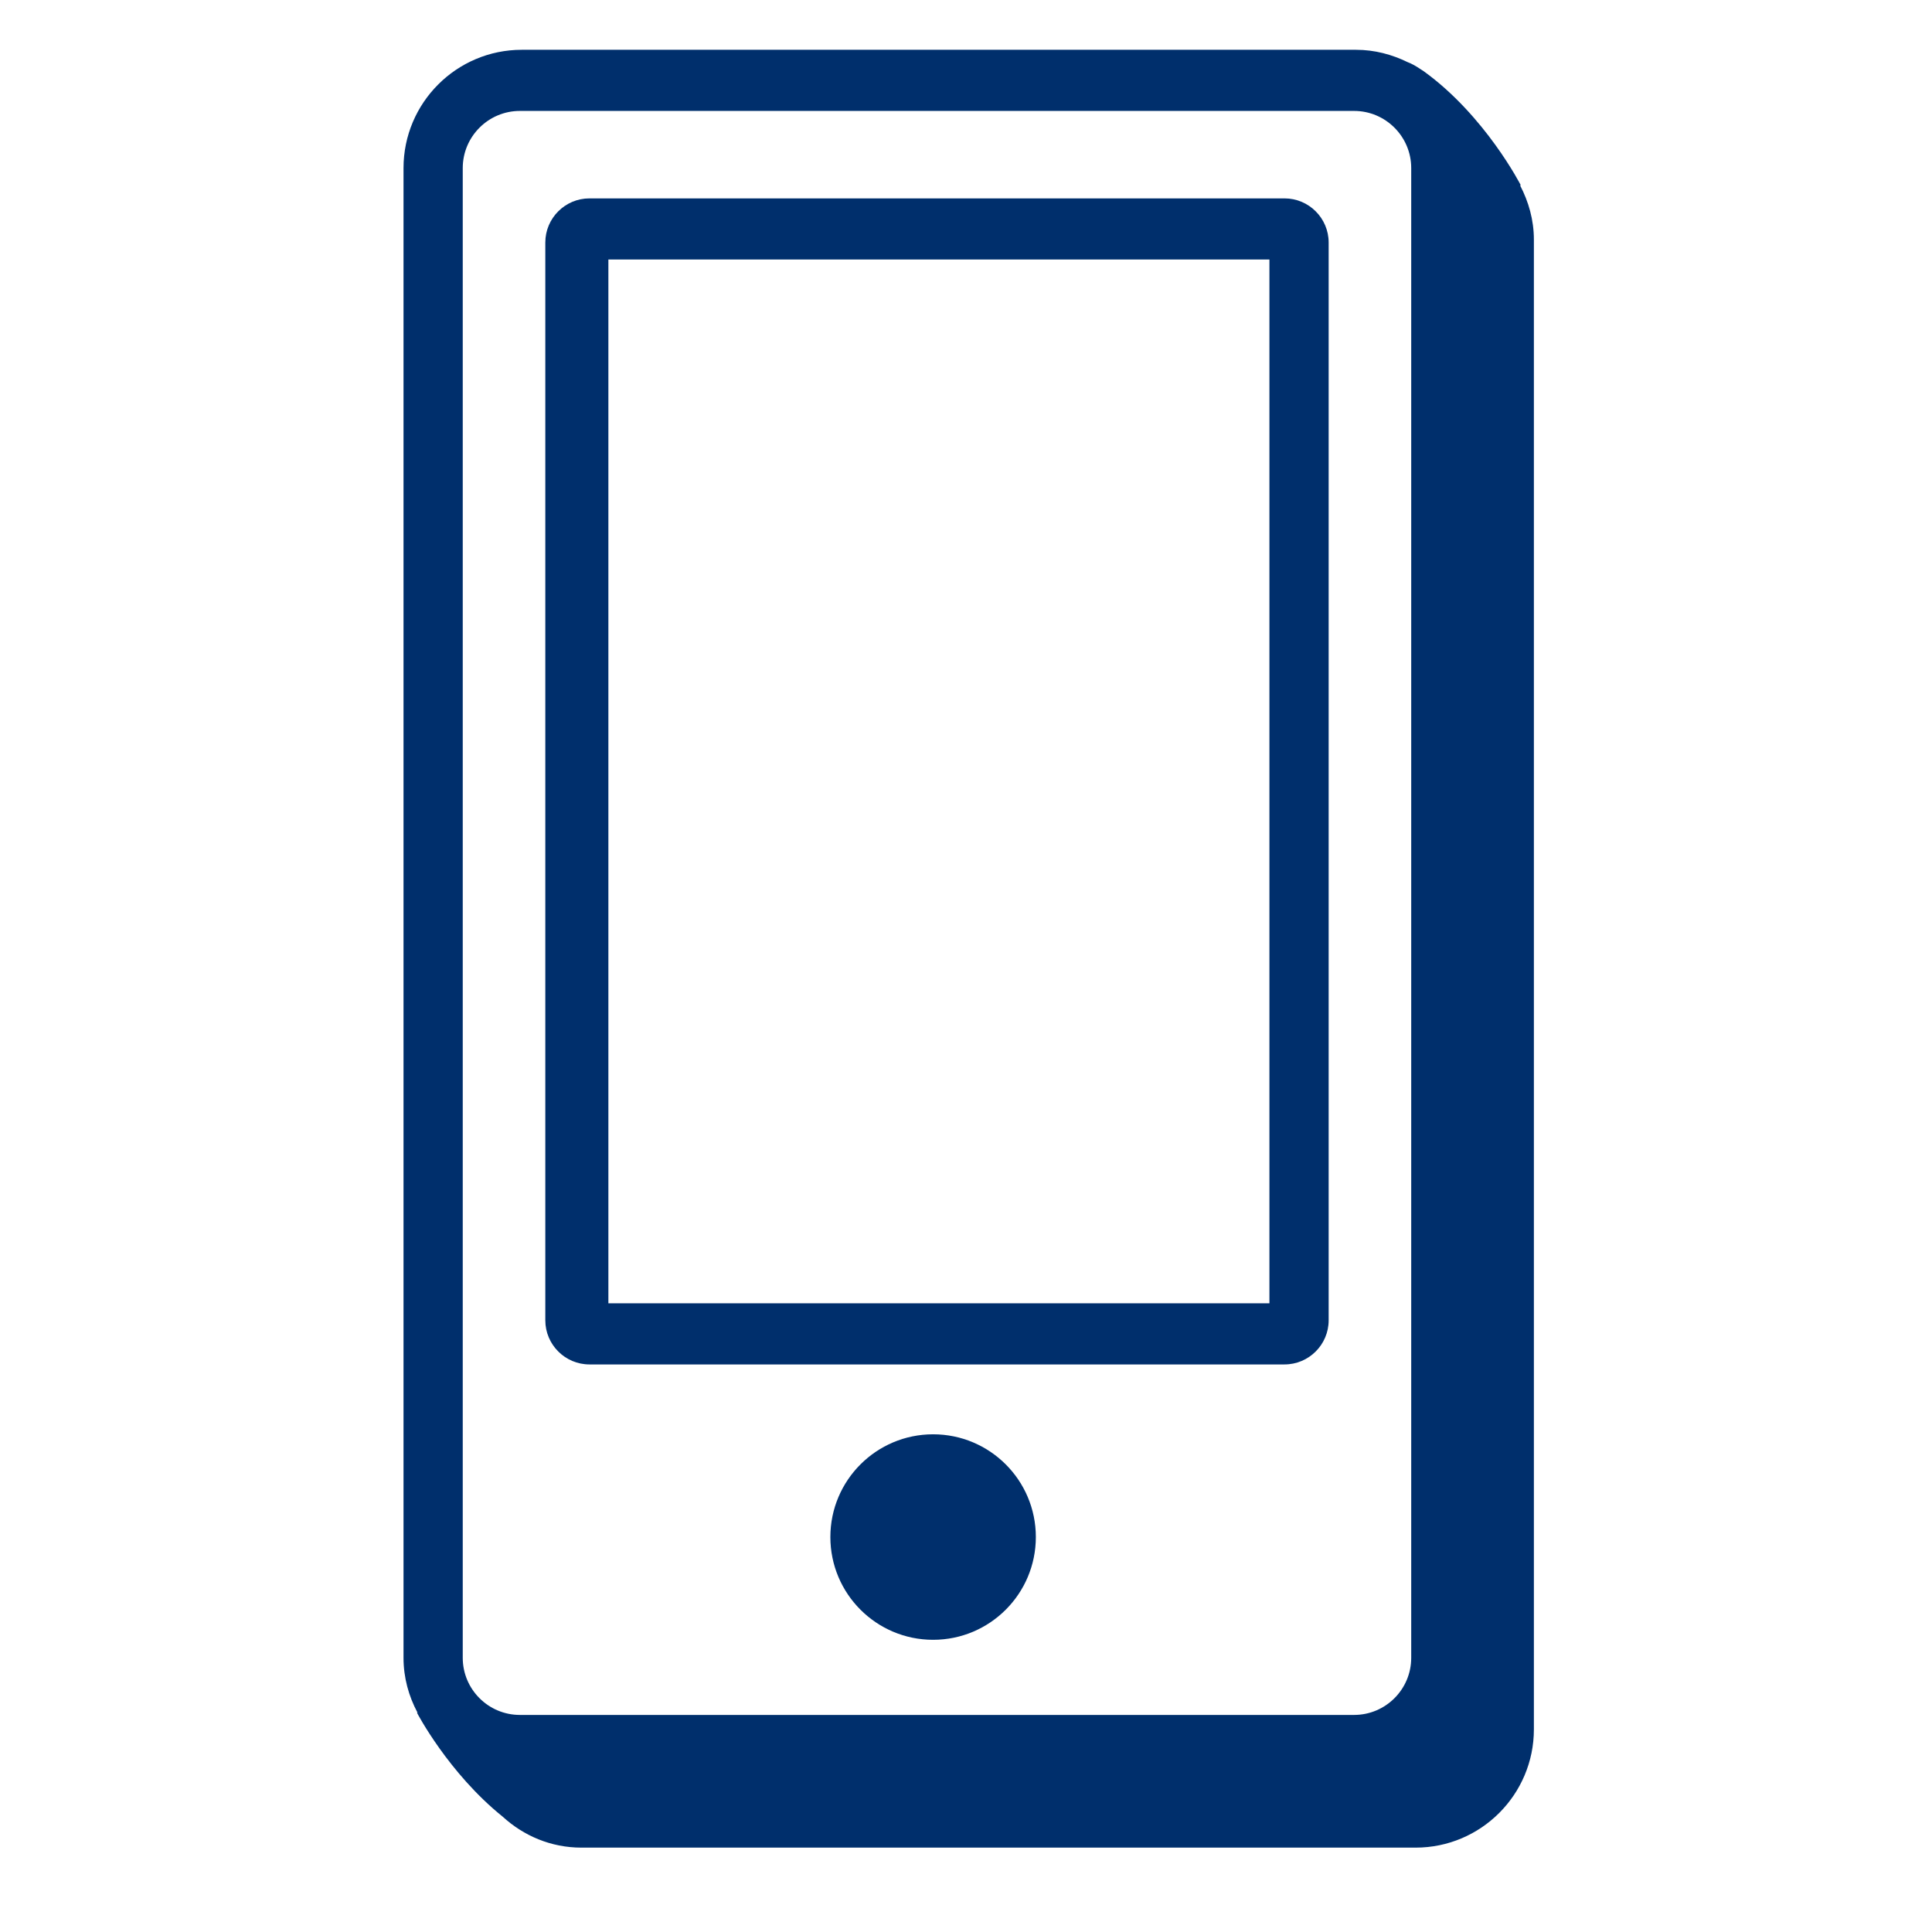
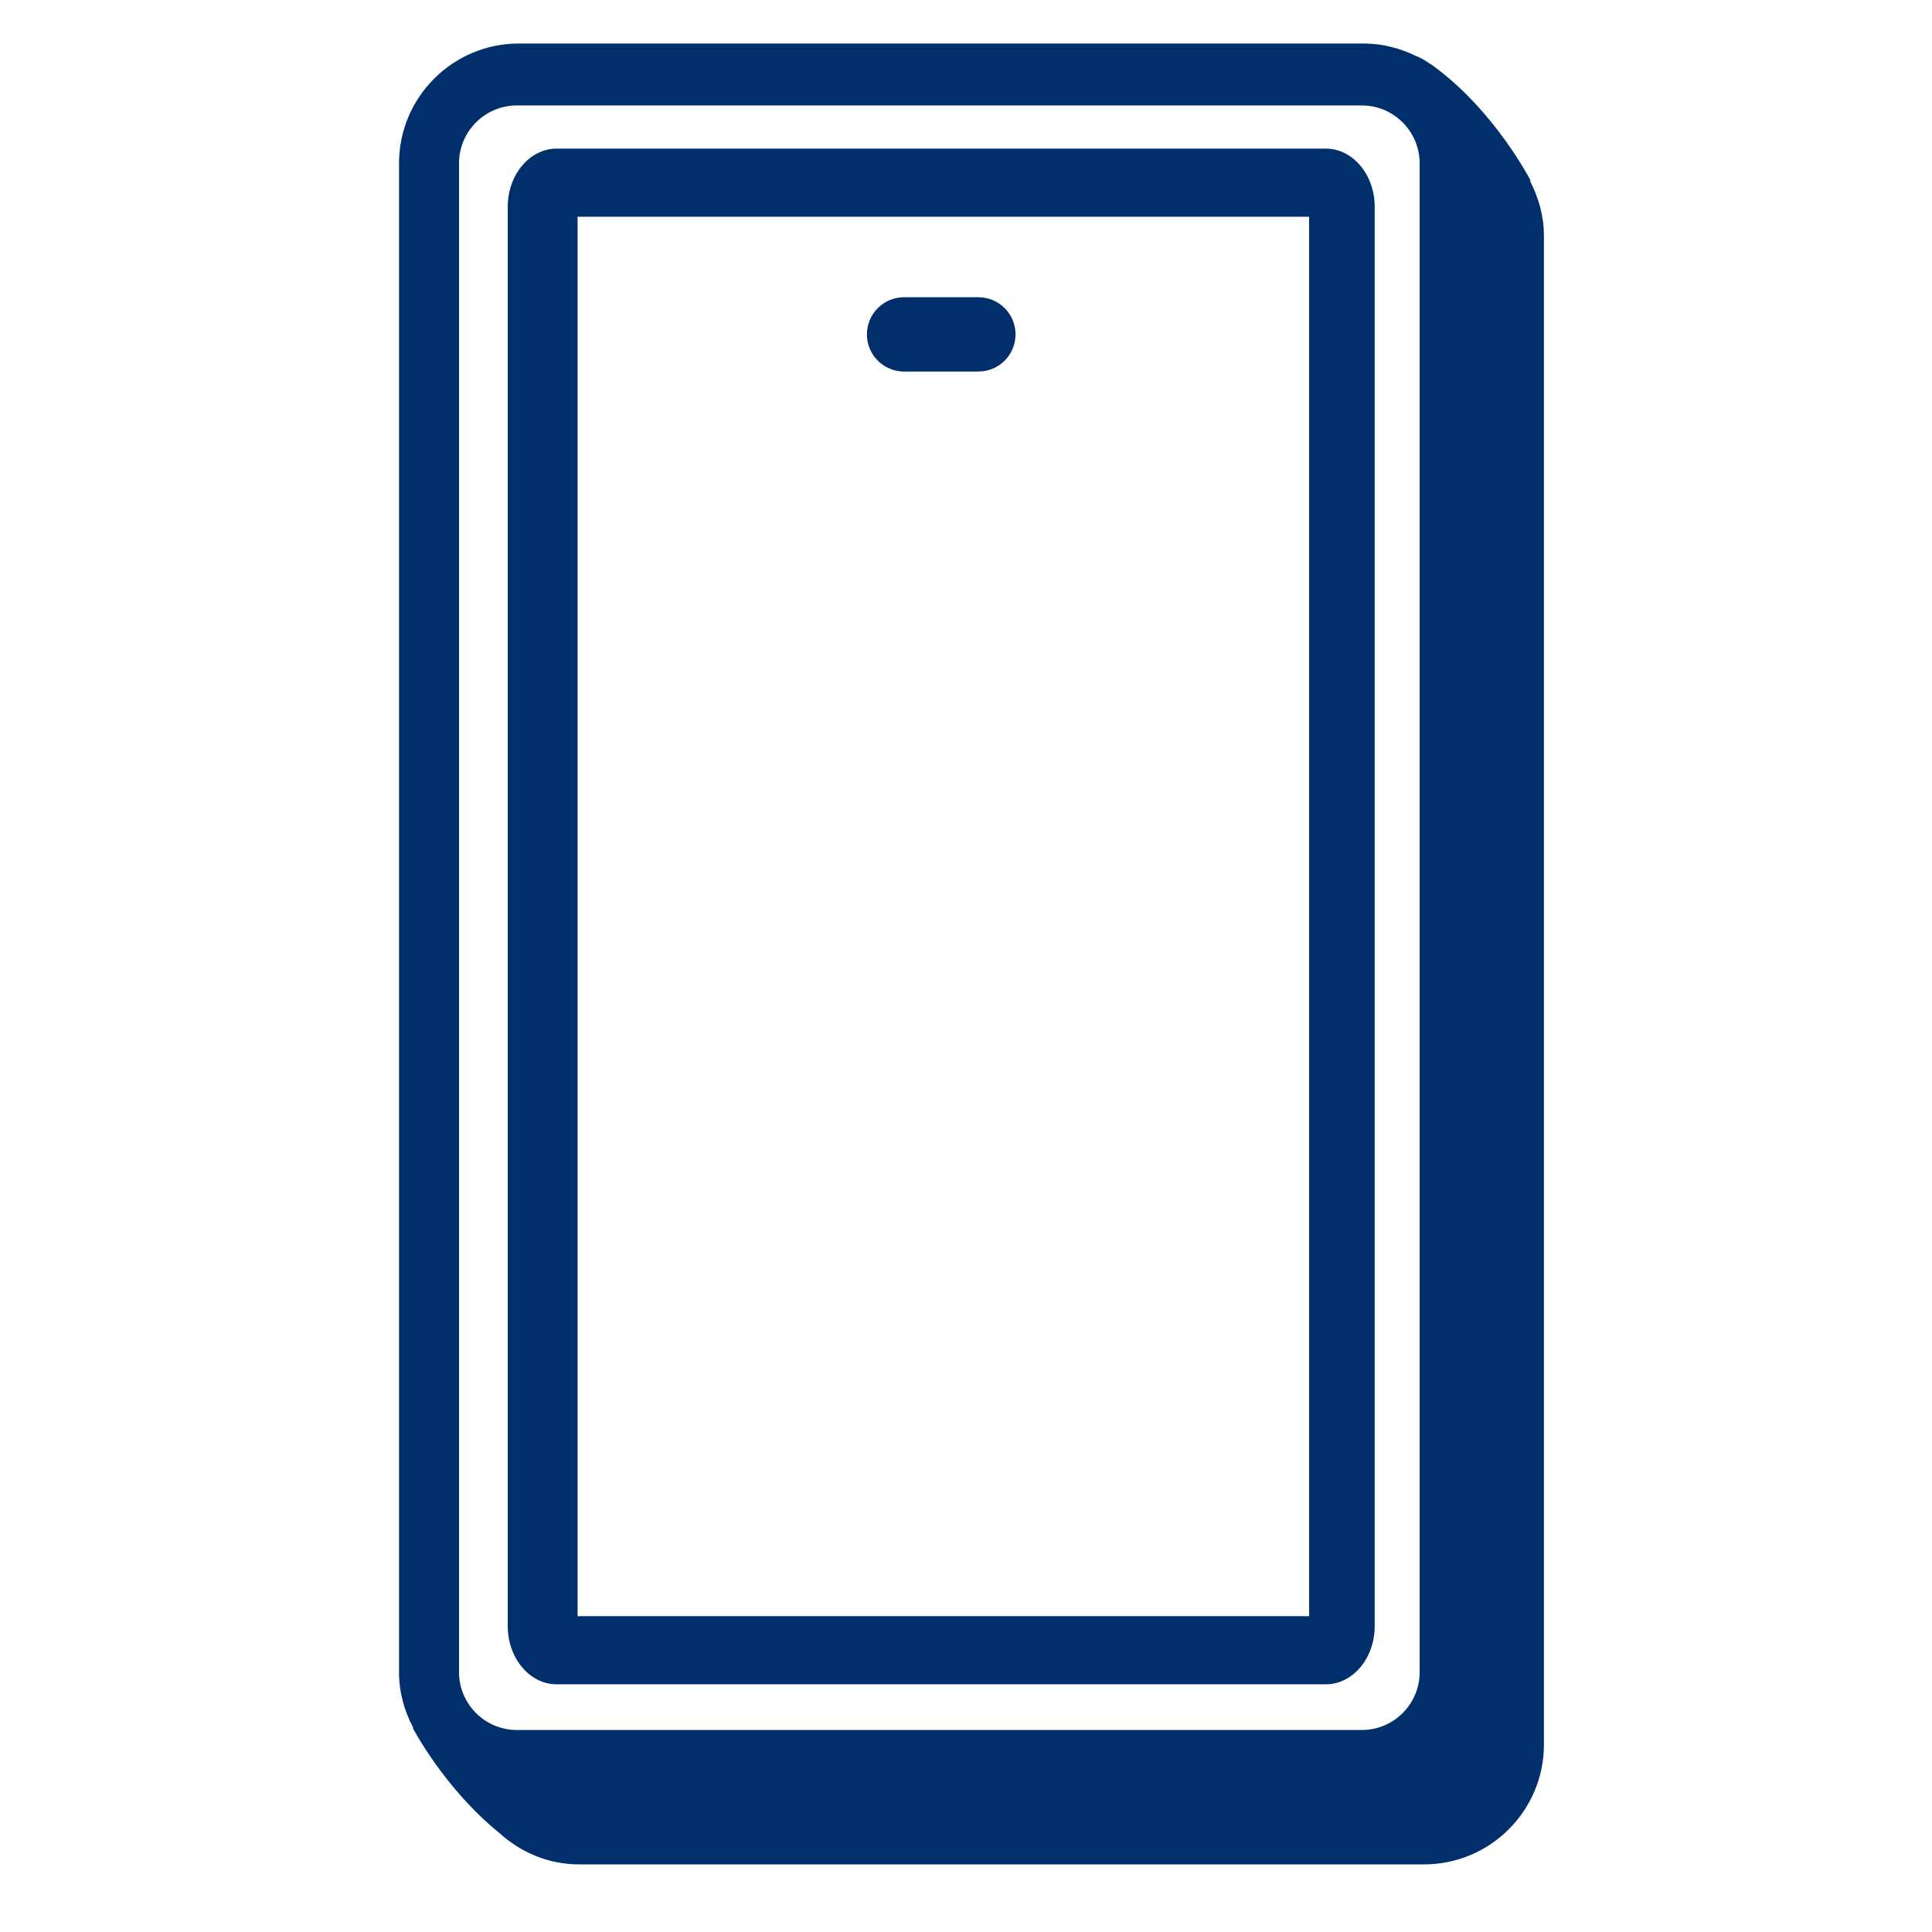
- <svg xmlns="http://www.w3.org/2000/svg" width="79" height="79" viewBox="0 0 79 79" fill="none">
-   <path fill-rule="evenodd" clip-rule="evenodd" d="M42.356 62.85C42.356 65.17 40.475 67.052 38.155 67.052C35.835 67.052 33.954 65.17 33.954 62.85C33.954 60.53 35.835 58.649 38.155 58.649C40.475 58.649 42.356 60.53 42.356 62.85Z" fill="#002F6C" />
-   <path fill-rule="evenodd" clip-rule="evenodd" d="M57.705 67.789C57.705 69.077 56.657 70.124 55.37 70.124H21.257C19.97 70.124 18.922 69.077 18.922 67.789V6.872C18.922 5.584 19.97 4.536 21.257 4.536H55.37C56.657 4.536 57.705 5.584 57.705 6.872V67.789ZM62.158 7.582C62.165 7.58 62.184 7.572 62.184 7.572C62.184 7.572 60.738 4.734 58.213 2.91C58.201 2.901 58.192 2.897 58.181 2.889C58.151 2.868 58.12 2.851 58.09 2.831C57.879 2.688 57.702 2.593 57.558 2.541C56.917 2.228 56.208 2.036 55.448 2.036H21.335C18.669 2.036 16.5 4.205 16.5 6.872V67.789C16.5 68.602 16.714 69.36 17.071 70.029C17.067 70.031 17.052 70.037 17.052 70.037C17.052 70.037 18.327 72.49 20.556 74.285C21.407 75.063 22.527 75.55 23.772 75.55H57.886C60.552 75.55 62.721 73.381 62.721 70.715V9.798C62.721 8.995 62.505 8.249 62.158 7.582Z" fill="#002F6C" />
-   <path fill-rule="evenodd" clip-rule="evenodd" d="M24.877 53.292H51.907V10.612H24.877V53.292ZM52.524 8.112H24.103C23.108 8.112 22.298 8.922 22.298 9.916V53.988C22.298 54.982 23.108 55.792 24.103 55.792H52.524C53.519 55.792 54.329 54.982 54.329 53.988V9.916C54.329 8.922 53.519 8.112 52.524 8.112Z" fill="#002F6C" />
+ <svg xmlns="http://www.w3.org/2000/svg" viewBox="0 0 78 78" width="78" height="78" fill="none">
+   <g fill="none" fill-rule="evenodd">
+     <path fill="#002f6c" d="M53.527 6C54.614 6 55.5 7.053 55.5 8.346V65.654C55.5 66.947 54.614 68 53.527 68H22.473C21.386 68 20.5 66.947 20.5 65.654V8.346C20.5 7.053 21.386 6 22.473 6H53.527ZM23.318 65.249H52.853V8.751H23.318V65.249Z" />
+     <path fill="#002f6c" d="M55.059 1.757C55.819 1.757 56.528 1.949 57.169 2.262C57.313 2.314 57.489 2.409 57.7 2.552C57.73 2.572 57.762 2.588 57.792 2.609C57.803 2.617 57.811 2.622 57.823 2.631C60.348 4.455 61.795 7.293 61.795 7.293C61.795 7.293 61.776 7.301 61.769 7.303C62.115 7.97 62.332 8.716 62.332 9.519V70.436C62.332 73.101 60.163 75.27 57.497 75.27H23.383C22.138 75.27 21.018 74.784 20.167 74.006C17.938 72.211 16.662 69.758 16.662 69.758C16.662 69.758 16.678 69.752 16.682 69.75C16.325 69.081 16.11 68.323 16.11 67.51V6.593C16.11 3.926 18.279 1.757 20.945 1.757H55.059ZM20.867 4.257C19.58 4.257 18.532 5.305 18.532 6.593V67.51C18.532 68.798 19.58 69.844 20.867 69.845H54.98C56.267 69.845 57.315 68.798 57.315 67.51V6.593C57.315 5.305 56.267 4.257 54.98 4.257H20.867Z" />
+     <rect fill="#002f6c" x="35" y="12" width="6" height="3" rx="1.5" />
+   </g>
</svg>
